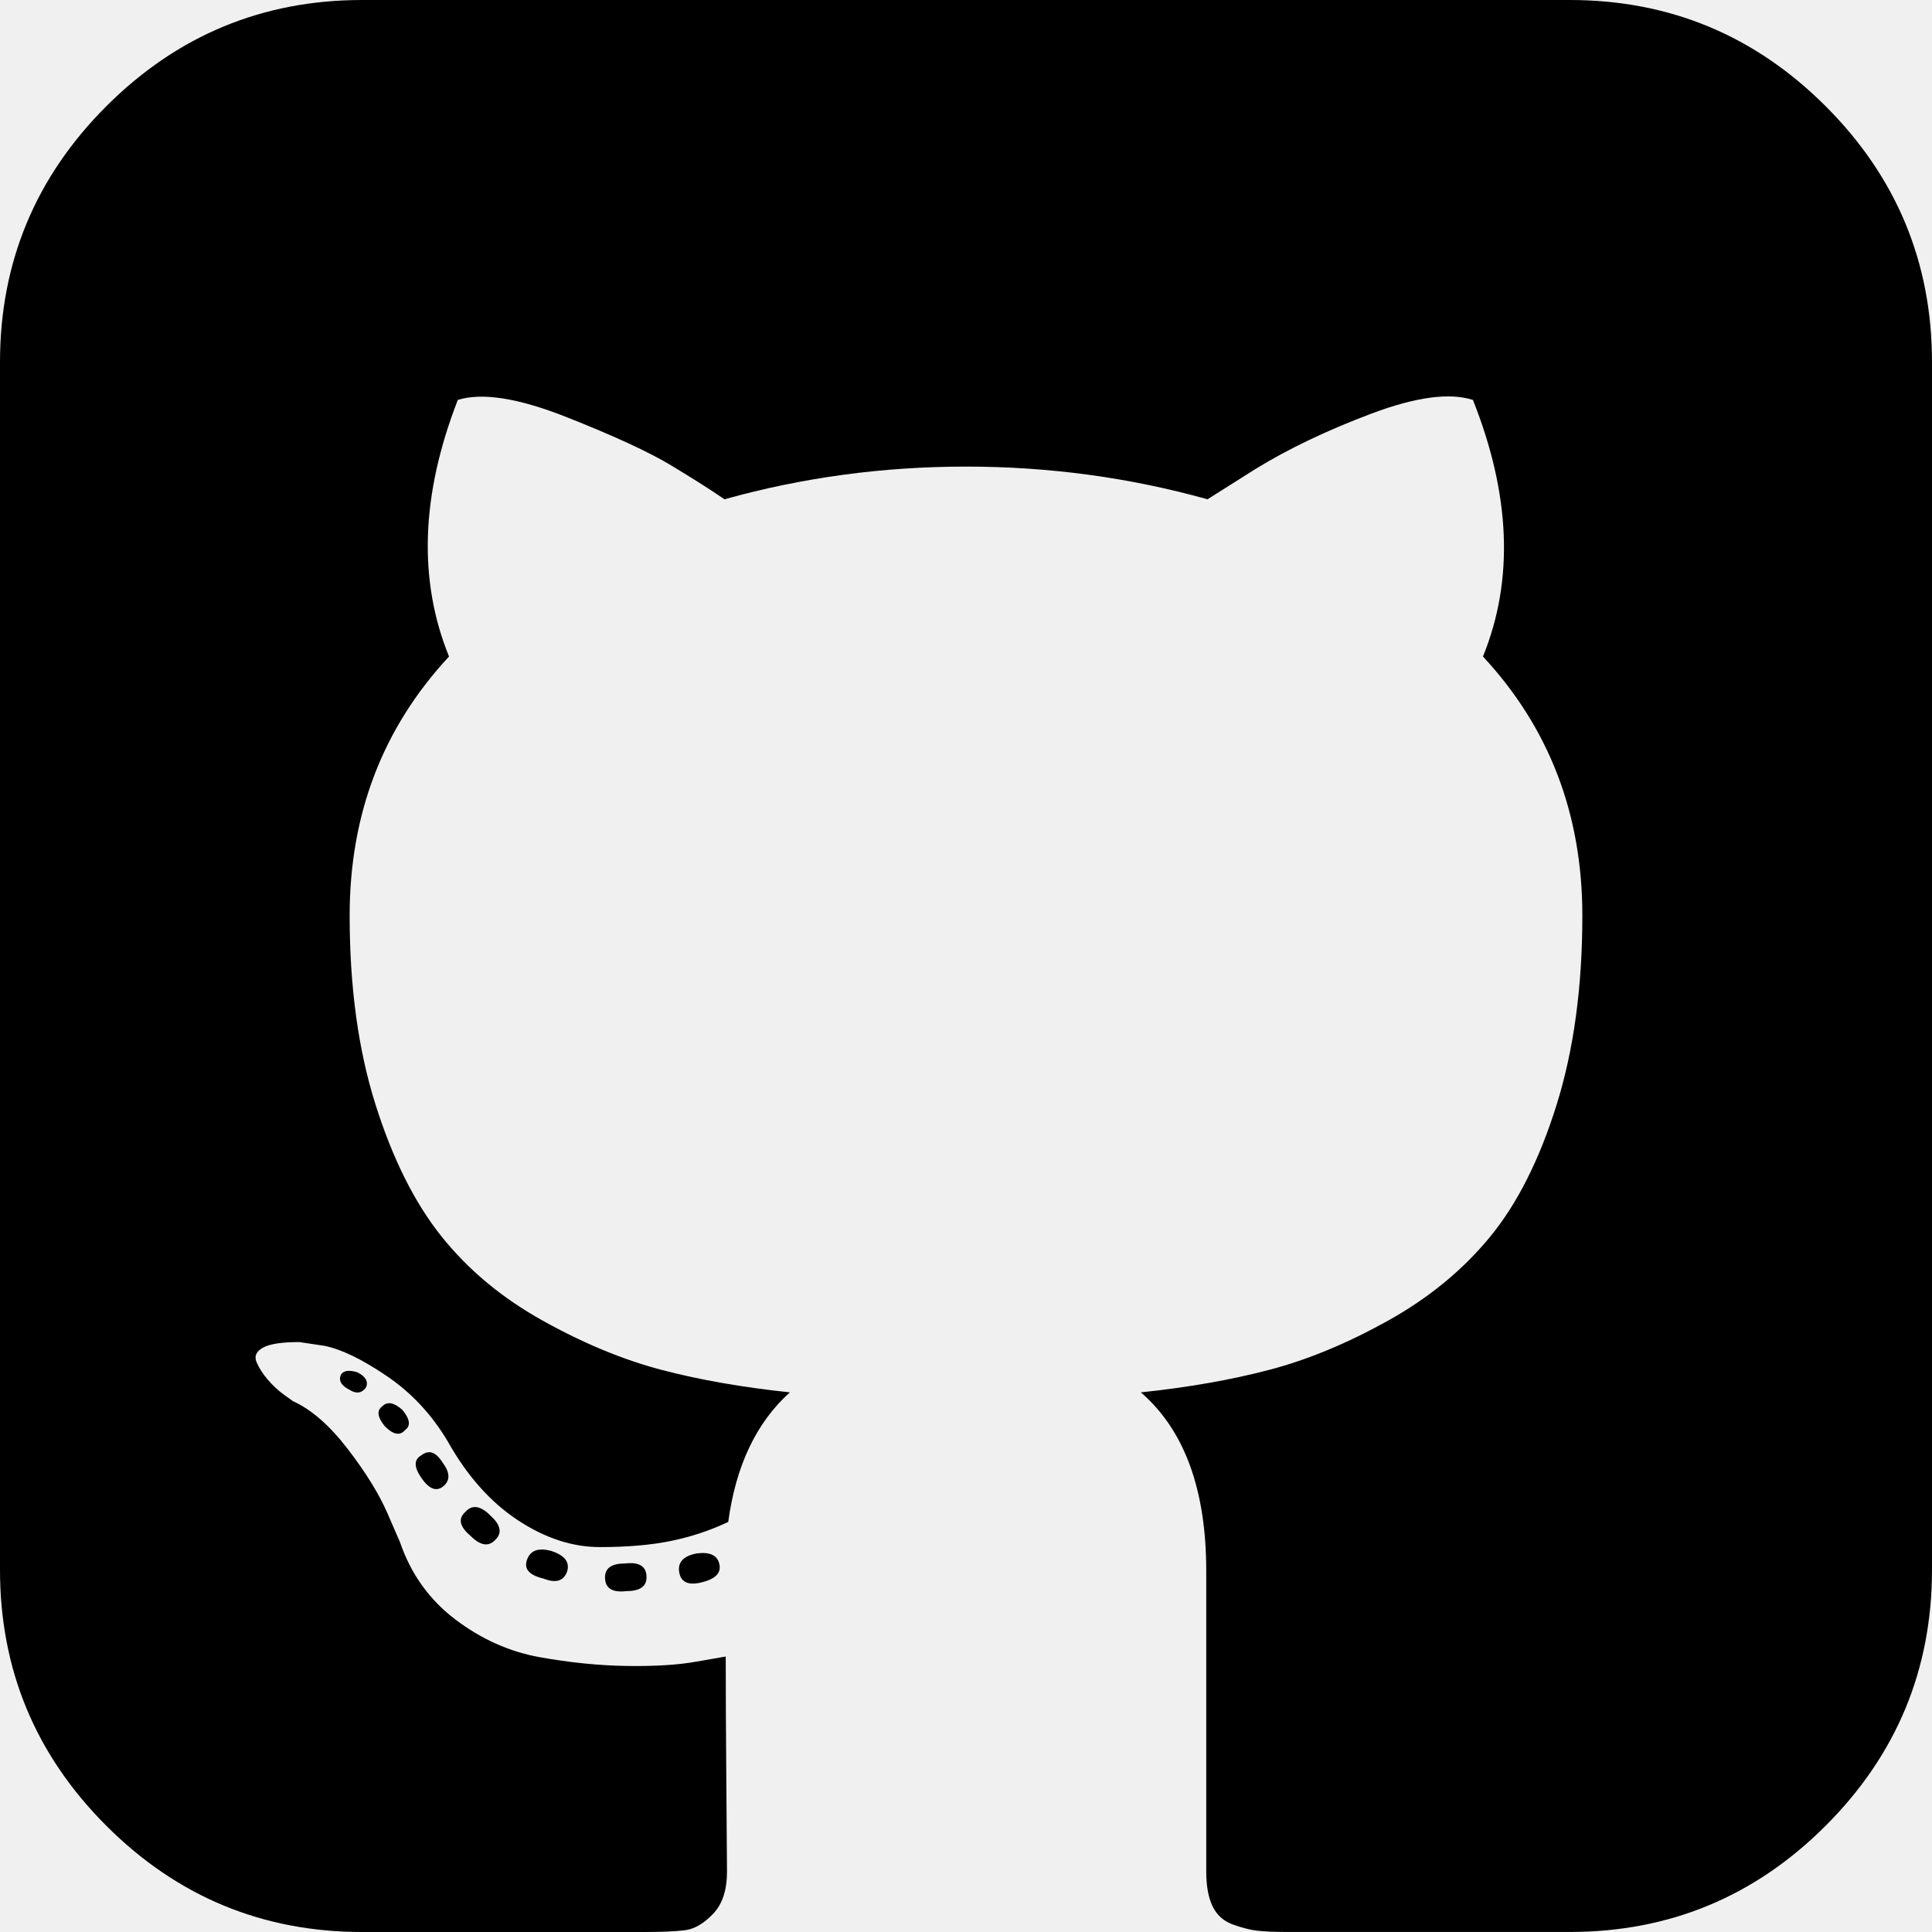
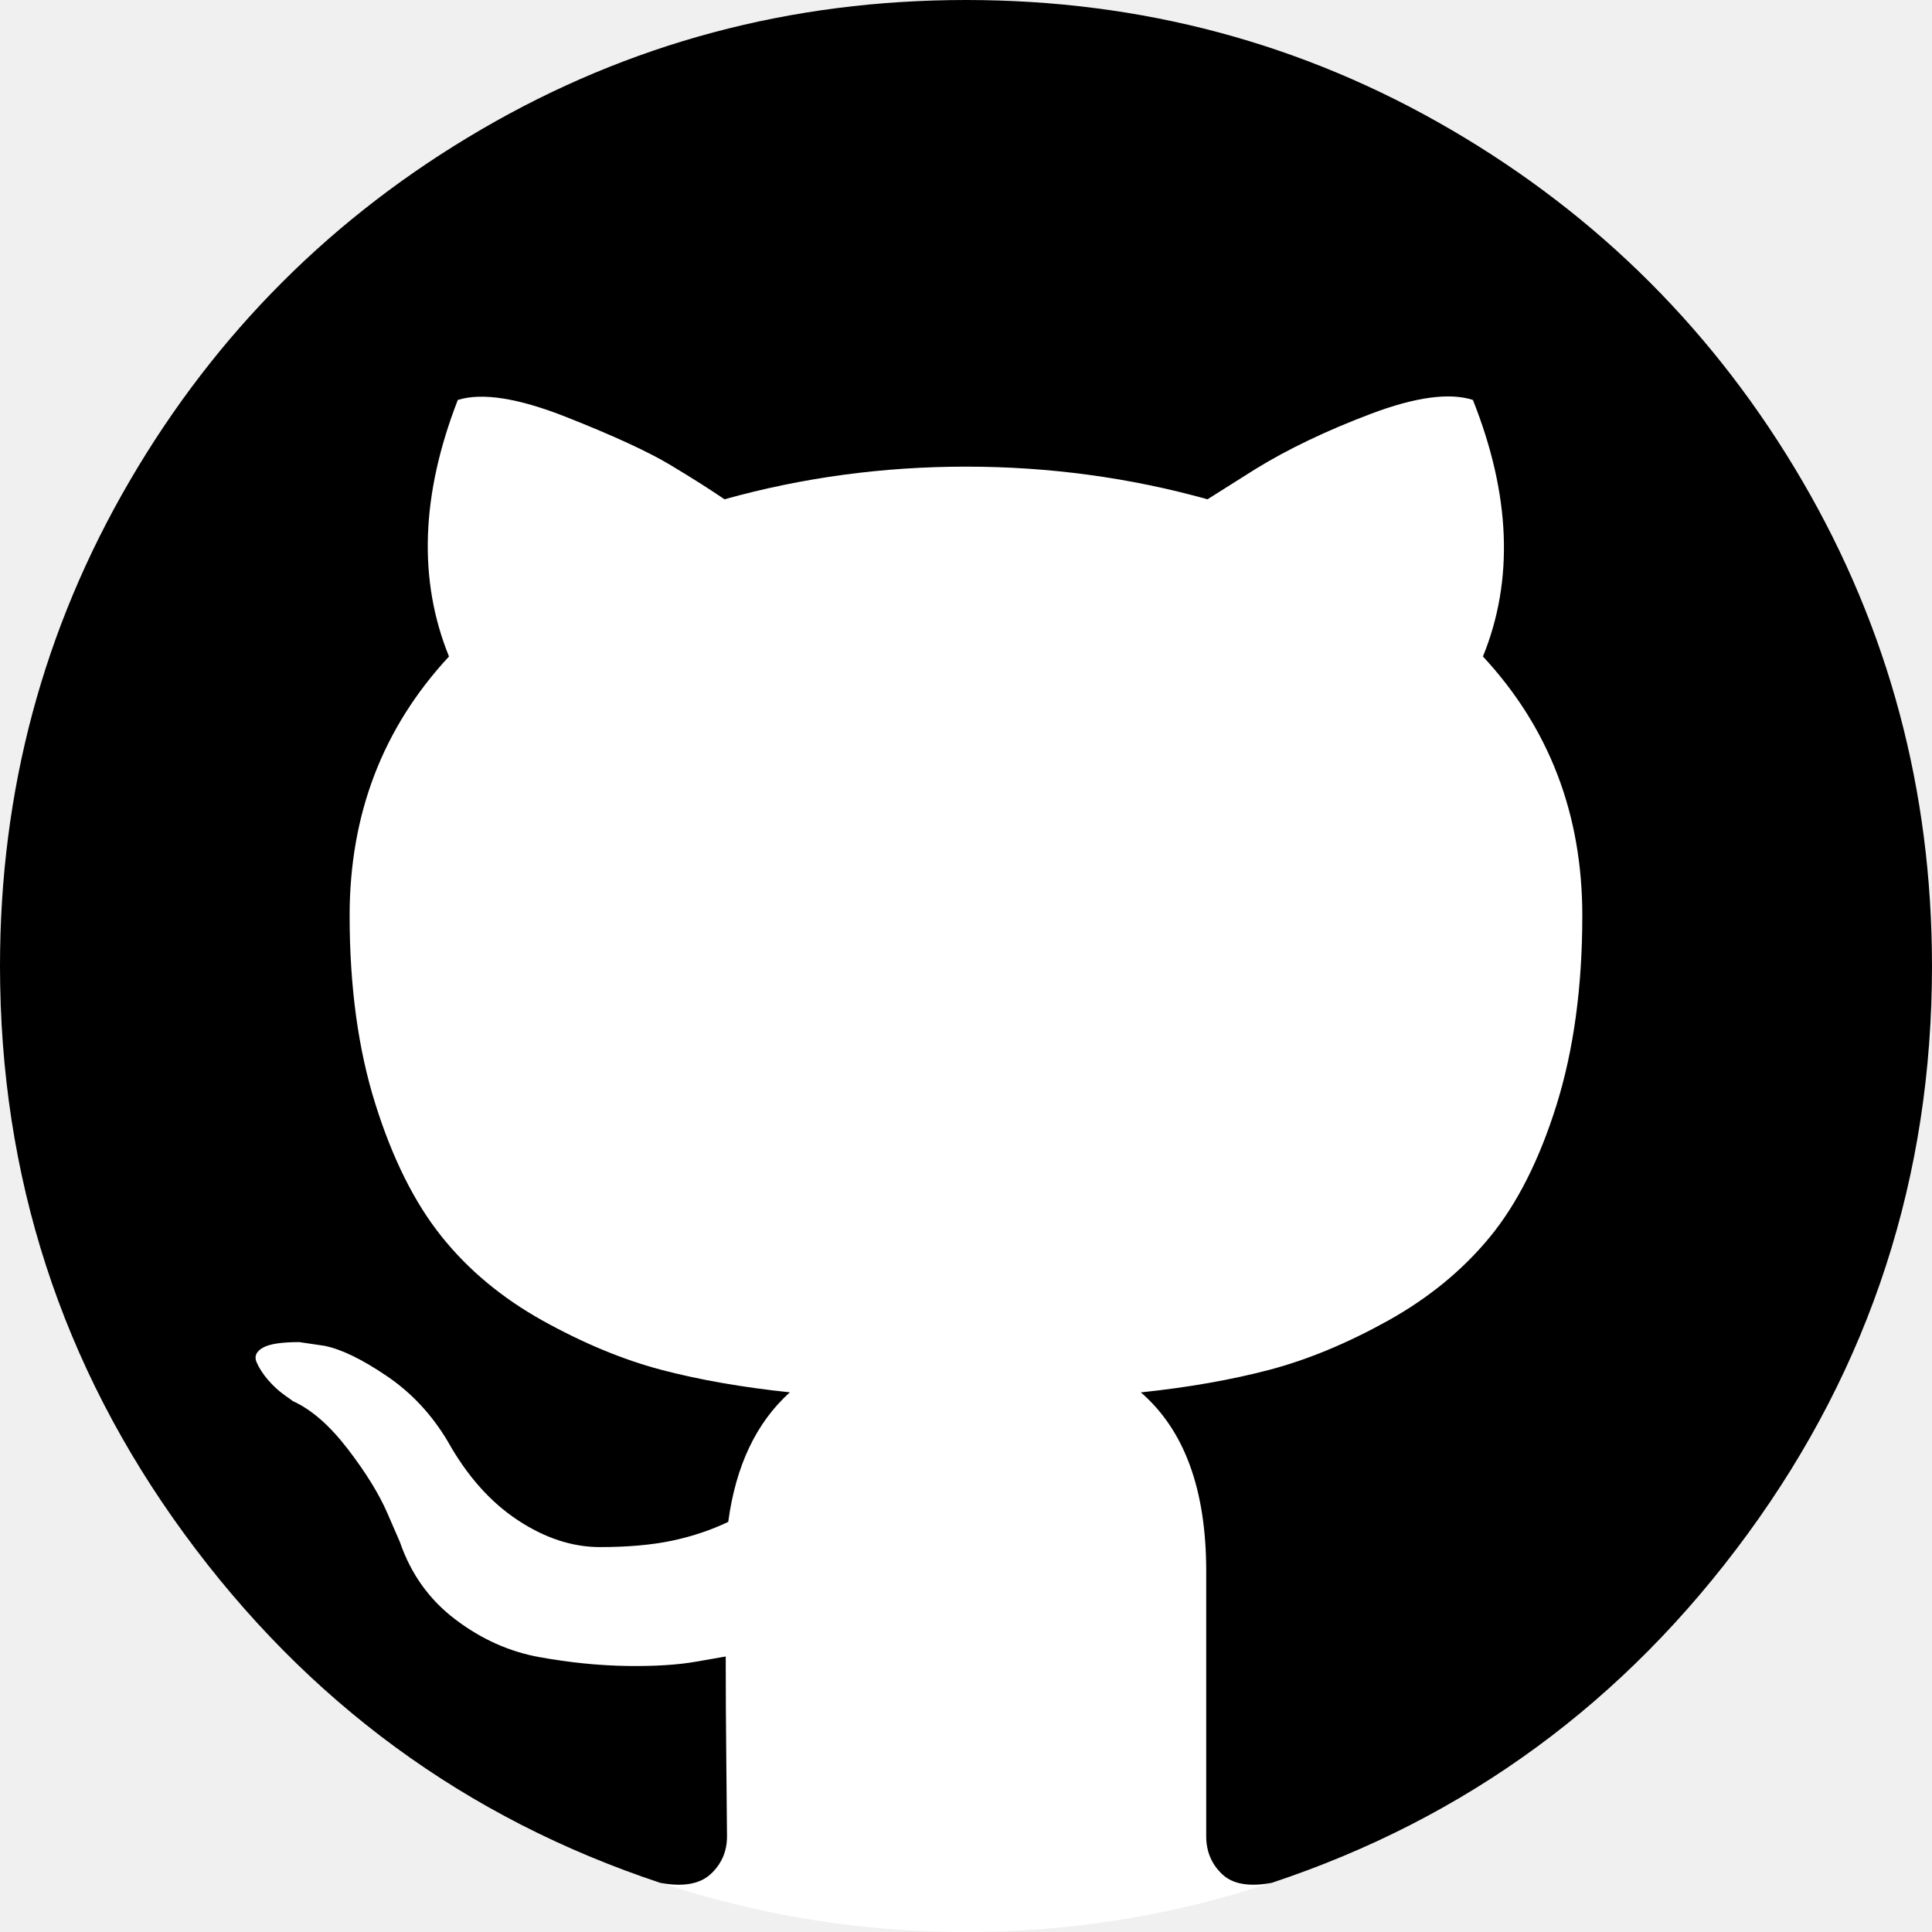
- <svg xmlns="http://www.w3.org/2000/svg" version="1.1" id="Capa_1" x="0px" y="0px" width="438.536px" height="438.536px" viewBox="0 0 438.536 438.536" style="enable-background:new 0 0 438.536 438.536;" xml:space="preserve">
-   <g>
-     <g>
-       <path d="M158.173,352.599c-3.049,0.568-4.381,1.999-3.999,4.281c0.38,2.283,2.093,3.046,5.138,2.283    c3.049-0.76,4.38-2.095,3.997-3.997C162.931,353.074,161.218,352.216,158.173,352.599z" />
-       <path d="M141.898,354.885c-3.046,0-4.568,1.041-4.568,3.139c0,2.474,1.619,3.518,4.853,3.138c3.046,0,4.57-1.047,4.57-3.138    C146.753,355.553,145.134,354.502,141.898,354.885z" />
-       <path d="M119.629,354.022c-0.76,2.095,0.478,3.519,3.711,4.284c2.855,1.137,4.664,0.568,5.424-1.714    c0.572-2.091-0.666-3.61-3.711-4.568C122.197,351.265,120.39,351.922,119.629,354.022z" />
-       <path d="M414.41,24.123C398.326,8.042,378.964,0,356.309,0H82.225C59.577,0,40.208,8.042,24.123,24.123    C8.042,40.207,0,59.576,0,82.225v274.088c0,22.65,8.042,42.017,24.123,58.098c16.084,16.084,35.454,24.126,58.102,24.126h63.953    c4.184,0,7.327-0.144,9.42-0.424c2.092-0.288,4.184-1.526,6.279-3.717c2.096-2.187,3.14-5.376,3.14-9.562    c0-0.568-0.05-7.046-0.144-19.417c-0.097-12.375-0.144-22.176-0.144-29.41l-6.567,1.143c-4.187,0.76-9.469,1.095-15.846,0.999    c-6.374-0.096-12.99-0.76-19.841-1.998c-6.855-1.239-13.229-4.093-19.13-8.562c-5.898-4.477-10.085-10.328-12.56-17.559    l-2.856-6.571c-1.903-4.373-4.899-9.229-8.992-14.554c-4.093-5.332-8.232-8.949-12.419-10.852l-1.999-1.428    c-1.331-0.951-2.568-2.098-3.711-3.429c-1.141-1.335-1.997-2.669-2.568-3.997c-0.571-1.335-0.097-2.43,1.427-3.289    c1.524-0.855,4.281-1.279,8.28-1.279l5.708,0.855c3.808,0.76,8.516,3.042,14.134,6.851c5.614,3.806,10.229,8.754,13.846,14.843    c4.38,7.806,9.657,13.75,15.846,17.843c6.184,4.097,12.419,6.143,18.699,6.143s11.704-0.476,16.274-1.424    c4.565-0.954,8.848-2.385,12.847-4.288c1.713-12.751,6.377-22.559,13.988-29.41c-10.848-1.143-20.602-2.854-29.265-5.14    c-8.658-2.286-17.605-5.995-26.835-11.136c-9.234-5.14-16.894-11.512-22.985-19.13c-6.09-7.618-11.088-17.61-14.987-29.978    c-3.901-12.375-5.852-26.652-5.852-42.829c0-23.029,7.521-42.637,22.557-58.814c-7.044-17.32-6.379-36.732,1.997-58.242    c5.52-1.714,13.706-0.428,24.554,3.855c10.85,4.286,18.794,7.951,23.84,10.992c5.046,3.042,9.089,5.614,12.135,7.71    c17.705-4.949,35.976-7.423,54.818-7.423c18.841,0,37.115,2.474,54.821,7.423l10.849-6.852c7.426-4.57,16.18-8.757,26.269-12.562    c10.088-3.806,17.795-4.854,23.127-3.14c8.562,21.51,9.328,40.922,2.279,58.241c15.036,16.179,22.559,35.786,22.559,58.815    c0,16.18-1.951,30.505-5.852,42.969c-3.898,12.467-8.939,22.463-15.13,29.981c-6.184,7.519-13.894,13.843-23.124,18.986    c-9.232,5.137-18.178,8.853-26.84,11.132c-8.661,2.286-18.414,4.004-29.263,5.147c9.891,8.562,14.839,22.072,14.839,40.538v68.238    c0,3.237,0.472,5.852,1.424,7.851c0.958,1.998,2.478,3.374,4.571,4.141c2.102,0.76,3.949,1.235,5.571,1.424    c1.622,0.191,3.949,0.287,6.995,0.287h63.953c22.648,0,42.018-8.042,58.095-24.126c16.084-16.084,24.126-35.454,24.126-58.102    V82.225C438.533,59.576,430.491,40.204,414.41,24.123z" />
-       <path d="M86.793,319.195c-1.331,0.948-1.141,2.471,0.572,4.565c1.906,1.902,3.427,2.189,4.57,0.855    c1.331-0.948,1.141-2.471-0.575-4.569C89.458,318.336,87.936,318.049,86.793,319.195z" />
-       <path d="M77.374,312.057c-0.57,1.335,0.096,2.478,1.999,3.426c1.521,0.955,2.762,0.767,3.711-0.568    c0.57-1.335-0.096-2.478-1.999-3.433C79.182,310.91,77.945,311.102,77.374,312.057z" />
-       <path d="M95.646,330.331c-1.715,0.948-1.715,2.666,0,5.137c1.713,2.478,3.328,3.142,4.853,1.998c1.714-1.334,1.714-3.142,0-5.427    C98.978,329.571,97.359,328.993,95.646,330.331z" />
-       <path d="M105.641,343.174c-1.714,1.526-1.336,3.327,1.142,5.428c2.281,2.279,4.185,2.566,5.708,0.849    c1.524-1.519,1.143-3.326-1.142-5.42C109.068,341.751,107.164,341.463,105.641,343.174z" />
-     </g>
-   </g>
-   <g>
- </g>
-   <g>
- </g>
-   <g>
- </g>
-   <g>
- </g>
-   <g>
- </g>
-   <g>
- </g>
-   <g>
- </g>
-   <g>
- </g>
-   <g>
- </g>
-   <g>
- </g>
-   <g>
- </g>
-   <g>
- </g>
-   <g>
- </g>
-   <g>
- </g>
-   <g>
- </g>
+ <svg xmlns="http://www.w3.org/2000/svg" width="30" height="30" viewBox="0 0 30 30" fill="none">
+   <circle cx="15" cy="15" r="15" fill="white" />
+   <path d="M27.988 7.471C26.646 5.172 24.827 3.353 22.529 2.012C20.23 0.67 17.721 0 15 0C12.278 0 9.769 0.671 7.471 2.012C5.172 3.353 3.353 5.172 2.012 7.471C0.671 9.769 0 12.278 0 14.999C0 18.268 0.954 21.207 2.861 23.817C4.769 26.428 7.233 28.235 10.254 29.237C10.605 29.302 10.866 29.257 11.035 29.101C11.204 28.945 11.289 28.749 11.289 28.515C11.289 28.476 11.285 28.125 11.279 27.46C11.272 26.796 11.269 26.217 11.269 25.722L10.82 25.8C10.533 25.852 10.172 25.875 9.736 25.869C9.3 25.862 8.847 25.817 8.378 25.732C7.909 25.648 7.473 25.452 7.07 25.146C6.666 24.84 6.38 24.44 6.21 23.945L6.015 23.496C5.885 23.197 5.68 22.864 5.4 22.5C5.12 22.135 4.837 21.888 4.551 21.758L4.414 21.66C4.323 21.595 4.238 21.516 4.16 21.425C4.082 21.334 4.023 21.243 3.984 21.152C3.945 21.061 3.978 20.986 4.082 20.927C4.186 20.868 4.375 20.84 4.648 20.84L5.039 20.898C5.299 20.95 5.621 21.106 6.006 21.367C6.39 21.627 6.705 21.965 6.953 22.382C7.252 22.916 7.613 23.323 8.037 23.603C8.46 23.883 8.886 24.023 9.316 24.023C9.745 24.023 10.117 23.99 10.429 23.925C10.741 23.86 11.034 23.762 11.308 23.632C11.425 22.759 11.744 22.089 12.265 21.62C11.523 21.542 10.856 21.425 10.263 21.269C9.671 21.112 9.059 20.858 8.427 20.507C7.795 20.155 7.271 19.719 6.855 19.198C6.438 18.677 6.096 17.994 5.83 17.147C5.563 16.301 5.429 15.325 5.429 14.218C5.429 12.642 5.944 11.301 6.972 10.194C6.491 9.01 6.536 7.682 7.109 6.21C7.487 6.093 8.047 6.181 8.789 6.474C9.531 6.767 10.074 7.018 10.419 7.226C10.765 7.434 11.041 7.61 11.25 7.753C12.461 7.415 13.711 7.246 15 7.246C16.289 7.246 17.539 7.415 18.75 7.753L19.492 7.285C20 6.972 20.599 6.686 21.289 6.425C21.979 6.165 22.506 6.093 22.871 6.21C23.457 7.682 23.509 9.01 23.027 10.194C24.056 11.301 24.57 12.643 24.57 14.218C24.57 15.325 24.436 16.304 24.17 17.157C23.903 18.01 23.558 18.693 23.135 19.208C22.712 19.723 22.184 20.155 21.553 20.507C20.921 20.858 20.309 21.112 19.717 21.269C19.124 21.425 18.457 21.543 17.715 21.621C18.392 22.206 18.73 23.131 18.73 24.394V28.514C18.73 28.748 18.812 28.944 18.975 29.1C19.137 29.256 19.394 29.302 19.746 29.237C22.767 28.234 25.231 26.428 27.139 23.817C29.046 21.206 30 18.267 30 14.999C29.999 12.278 29.328 9.769 27.988 7.471Z" fill="black" />
</svg>
